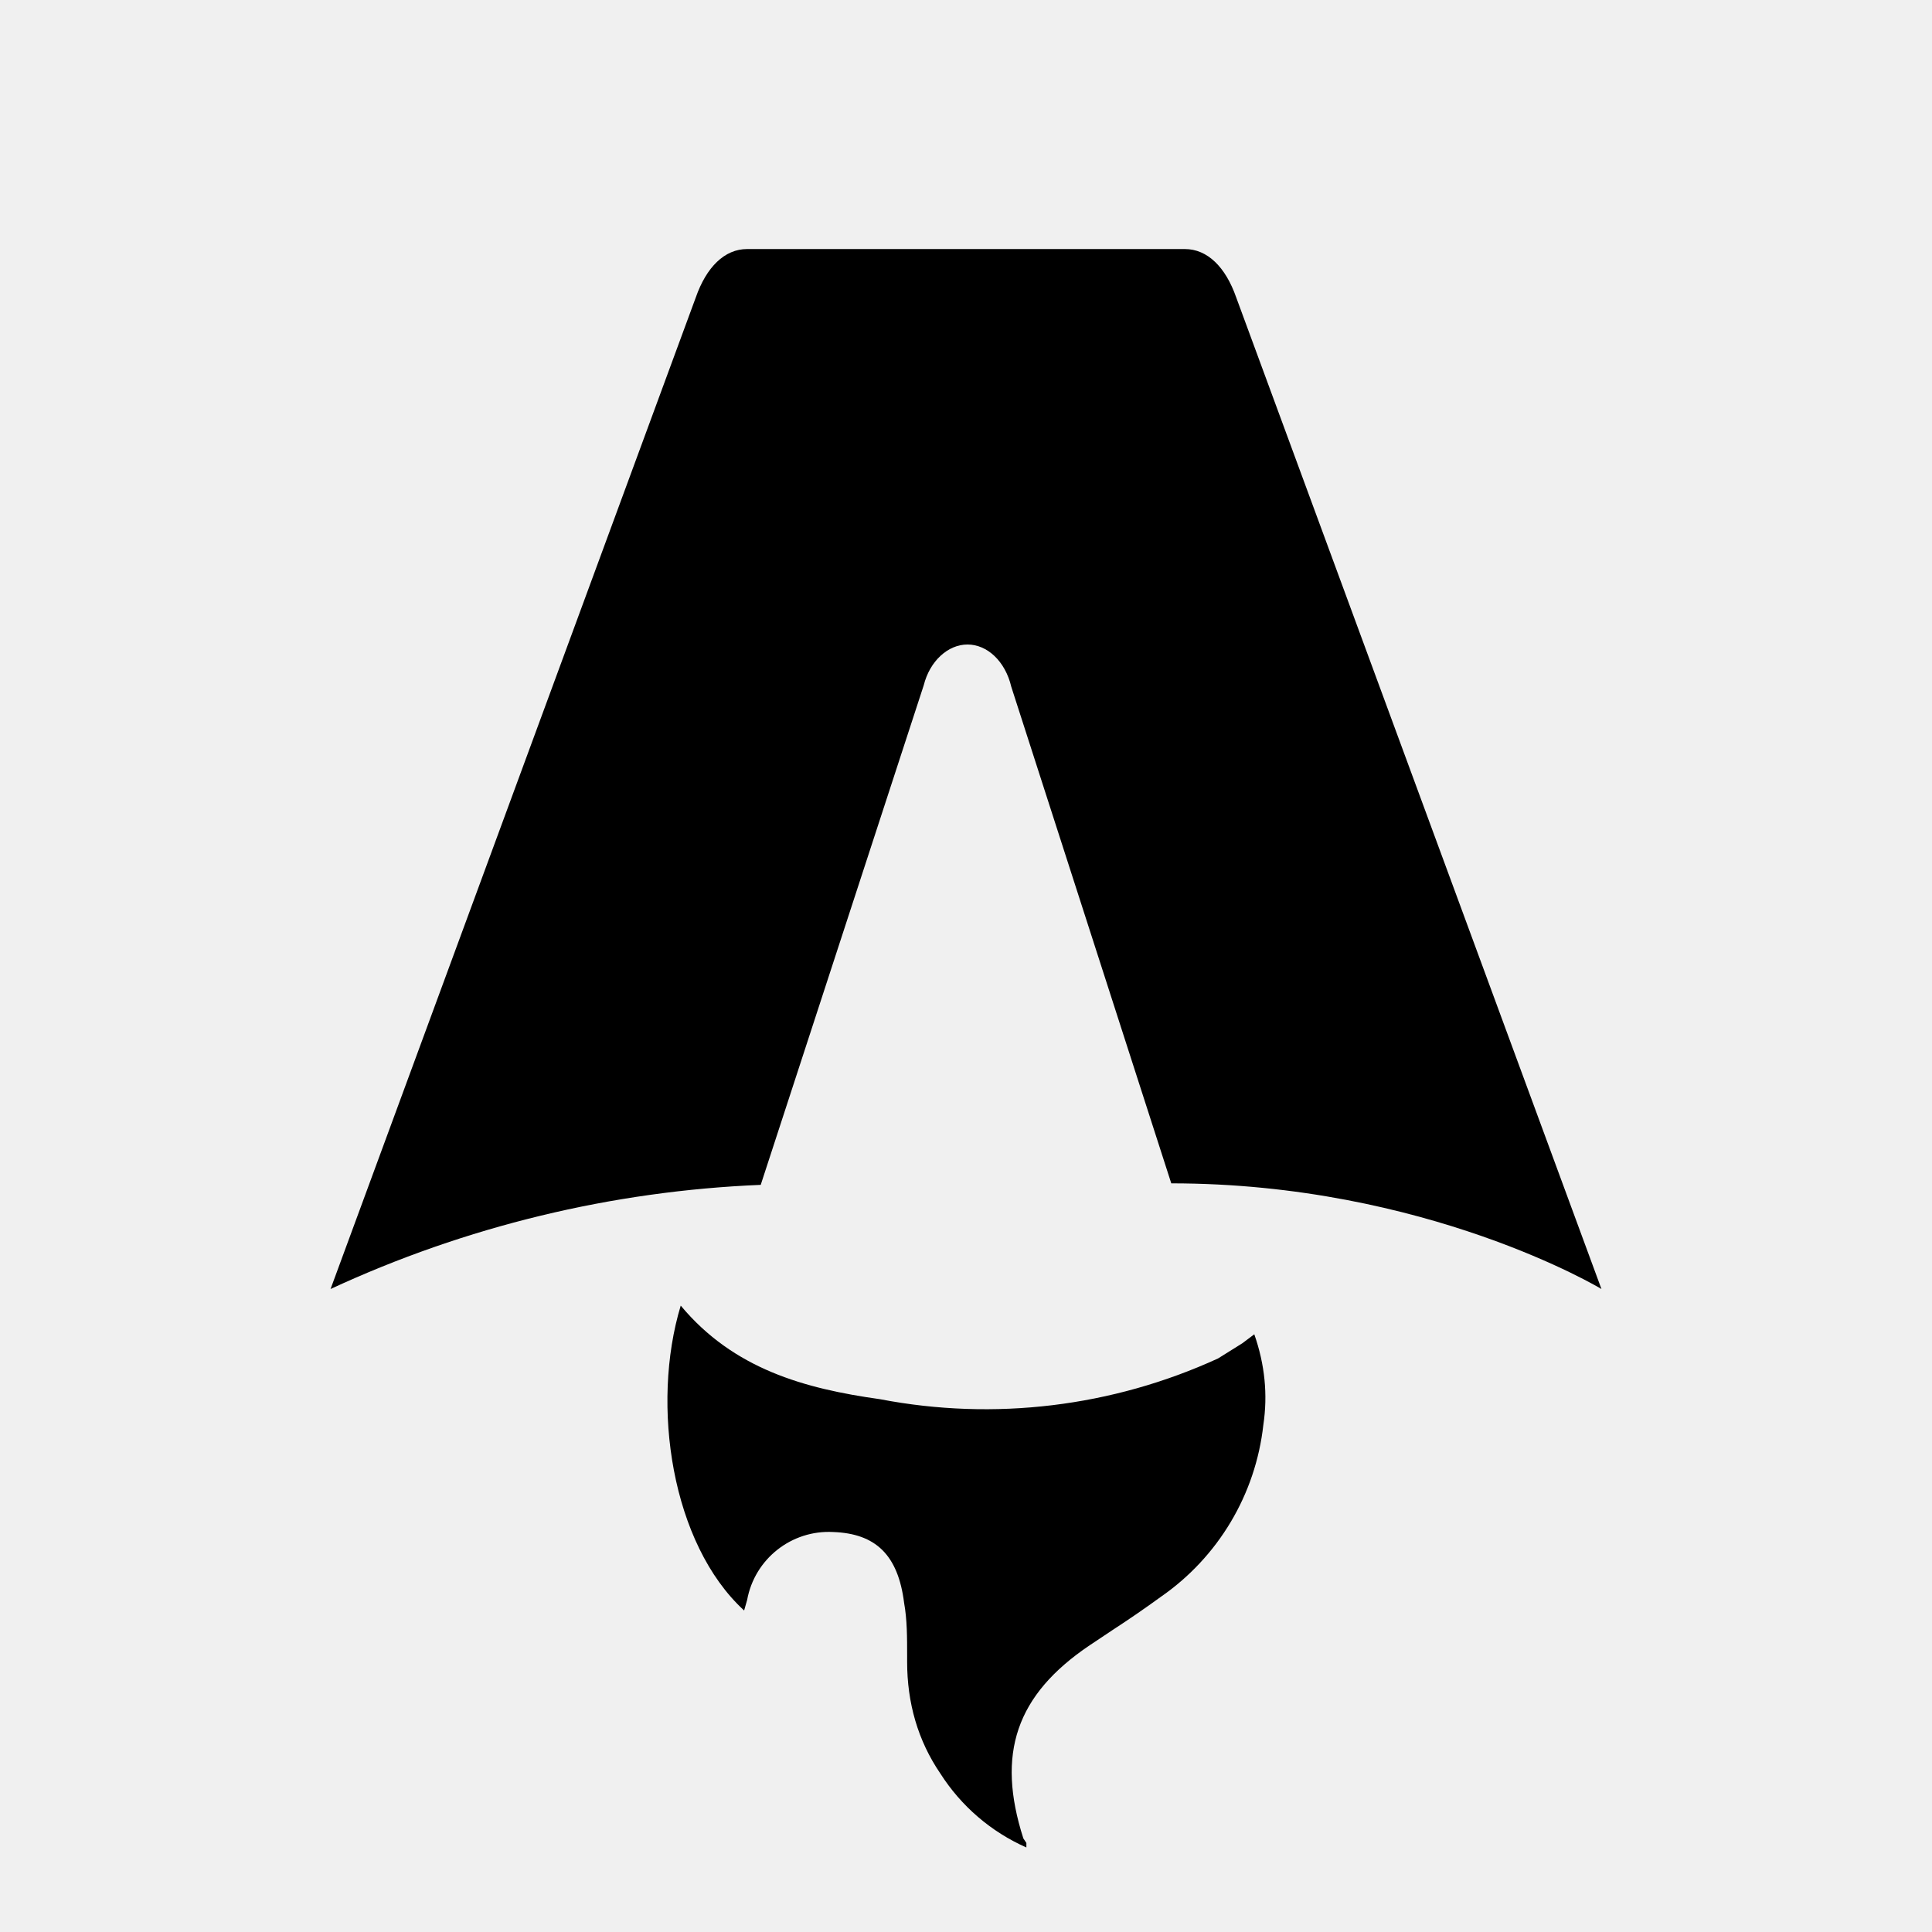
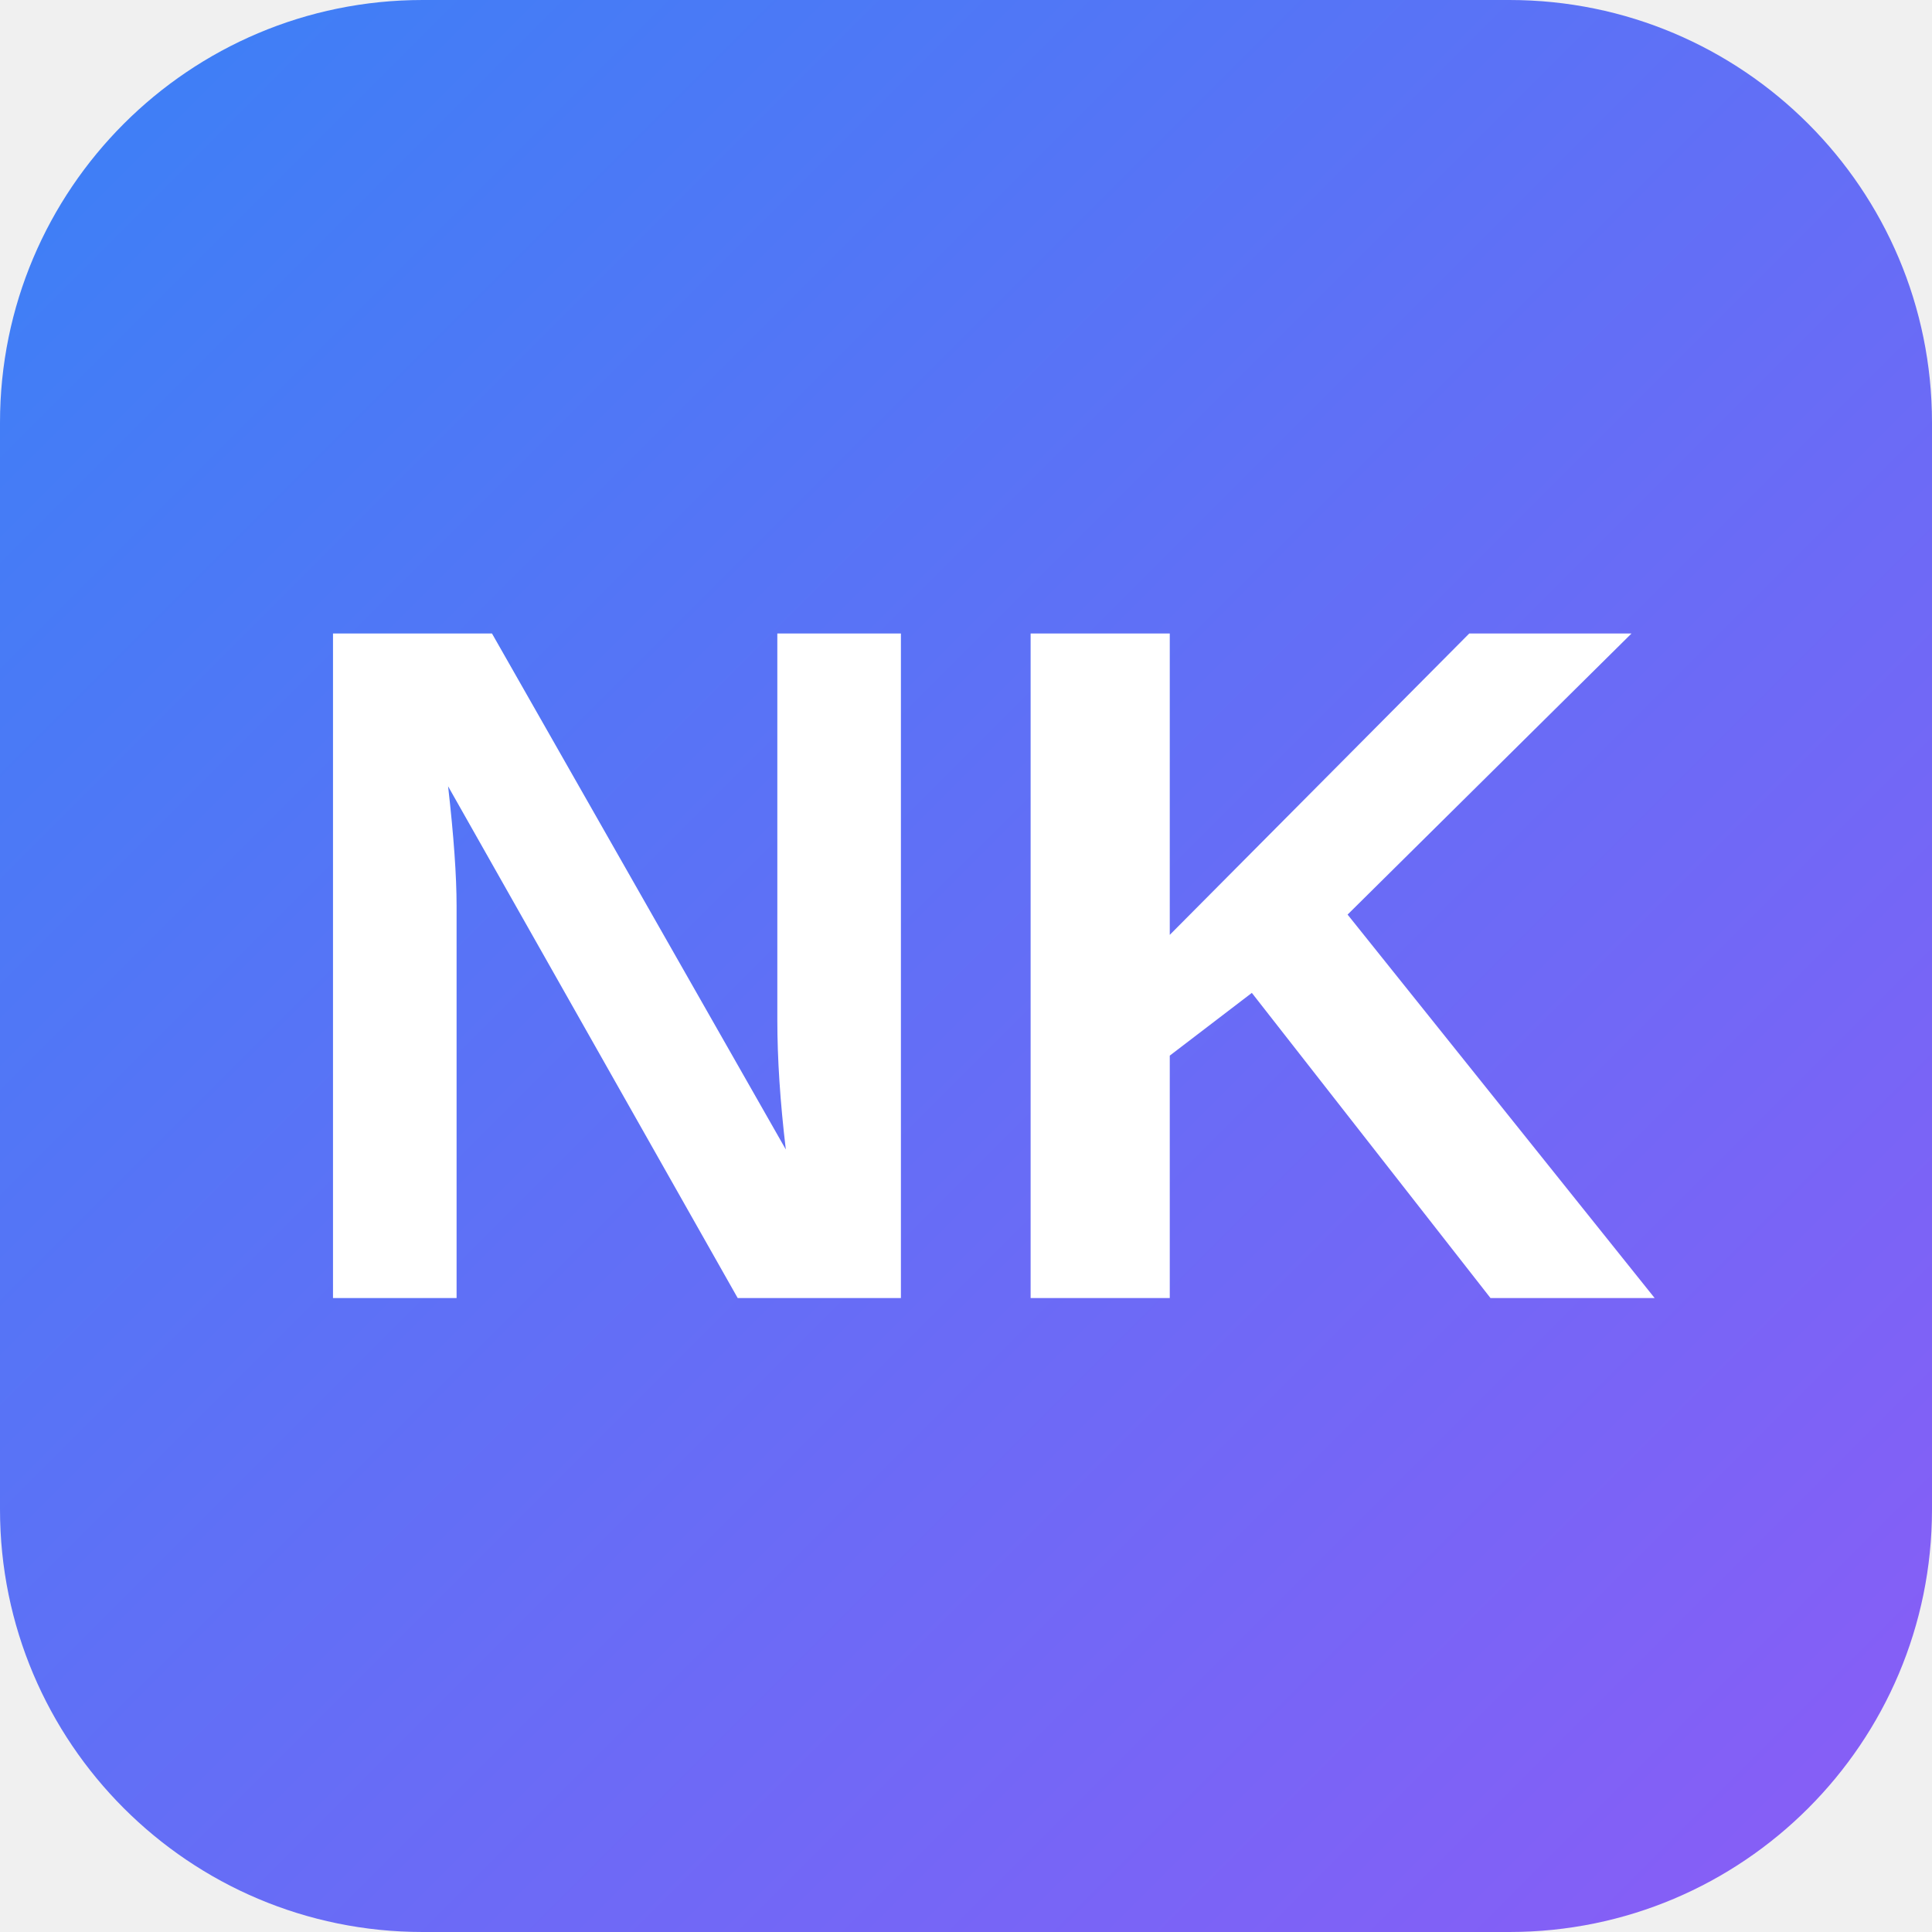
- <svg xmlns="http://www.w3.org/2000/svg" fill="none" viewBox="0 0 128 128">
-   <path d="M50.4 78.5a75.1 75.1 0 0 0-28.5 6.9l24.2-65.7c.7-2 1.9-3.2 3.4-3.2h29c1.5 0 2.7 1.2 3.4 3.2l24.2 65.7s-11.6-7-28.5-7L67 45.5c-.4-1.7-1.6-2.8-2.9-2.8-1.3 0-2.5 1.1-2.9 2.7L50.4 78.5Zm-1.1 28.2Zm-4.2-20.2c-2 6.6-.6 15.8 4.2 20.2a17.5 17.5 0 0 1 .2-.7 5.5 5.5 0 0 1 5.7-4.5c2.8.1 4.3 1.5 4.7 4.7.2 1.1.2 2.3.2 3.5v.4c0 2.7.7 5.2 2.2 7.4a13 13 0 0 0 5.7 4.9v-.3l-.2-.3c-1.8-5.6-.5-9.5 4.4-12.8l1.5-1a73 73 0 0 0 3.2-2.2 16 16 0 0 0 6.8-11.4c.3-2 .1-4-.6-6l-.8.6-1.6 1a37 37 0 0 1-22.4 2.7c-5-.7-9.7-2-13.2-6.2Z" />
-   <style>
-         path { fill: #000; }
-         @media (prefers-color-scheme: dark) {
-             path { fill: #FFF; }
-         }
-     </style>
+ <svg xmlns="http://www.w3.org/2000/svg" width="64" height="64" viewBox="0 0 64 64">
+   <defs>
+     <linearGradient id="g" x1="0" y1="0" x2="1" y2="1">
+       <stop offset="0" stop-color="#3a81f6" />
+       <stop offset="1" stop-color="#8b5cf6" />
+     </linearGradient>
+   </defs>
+   <rect width="64" height="64" rx="14" fill="url(#g)" />
+   <text x="32" y="43" text-anchor="middle" font-family="Segoe UI, Arial, Helvetica, sans-serif" font-weight="800" font-size="32" fill="#fff">NK</text>
</svg>
